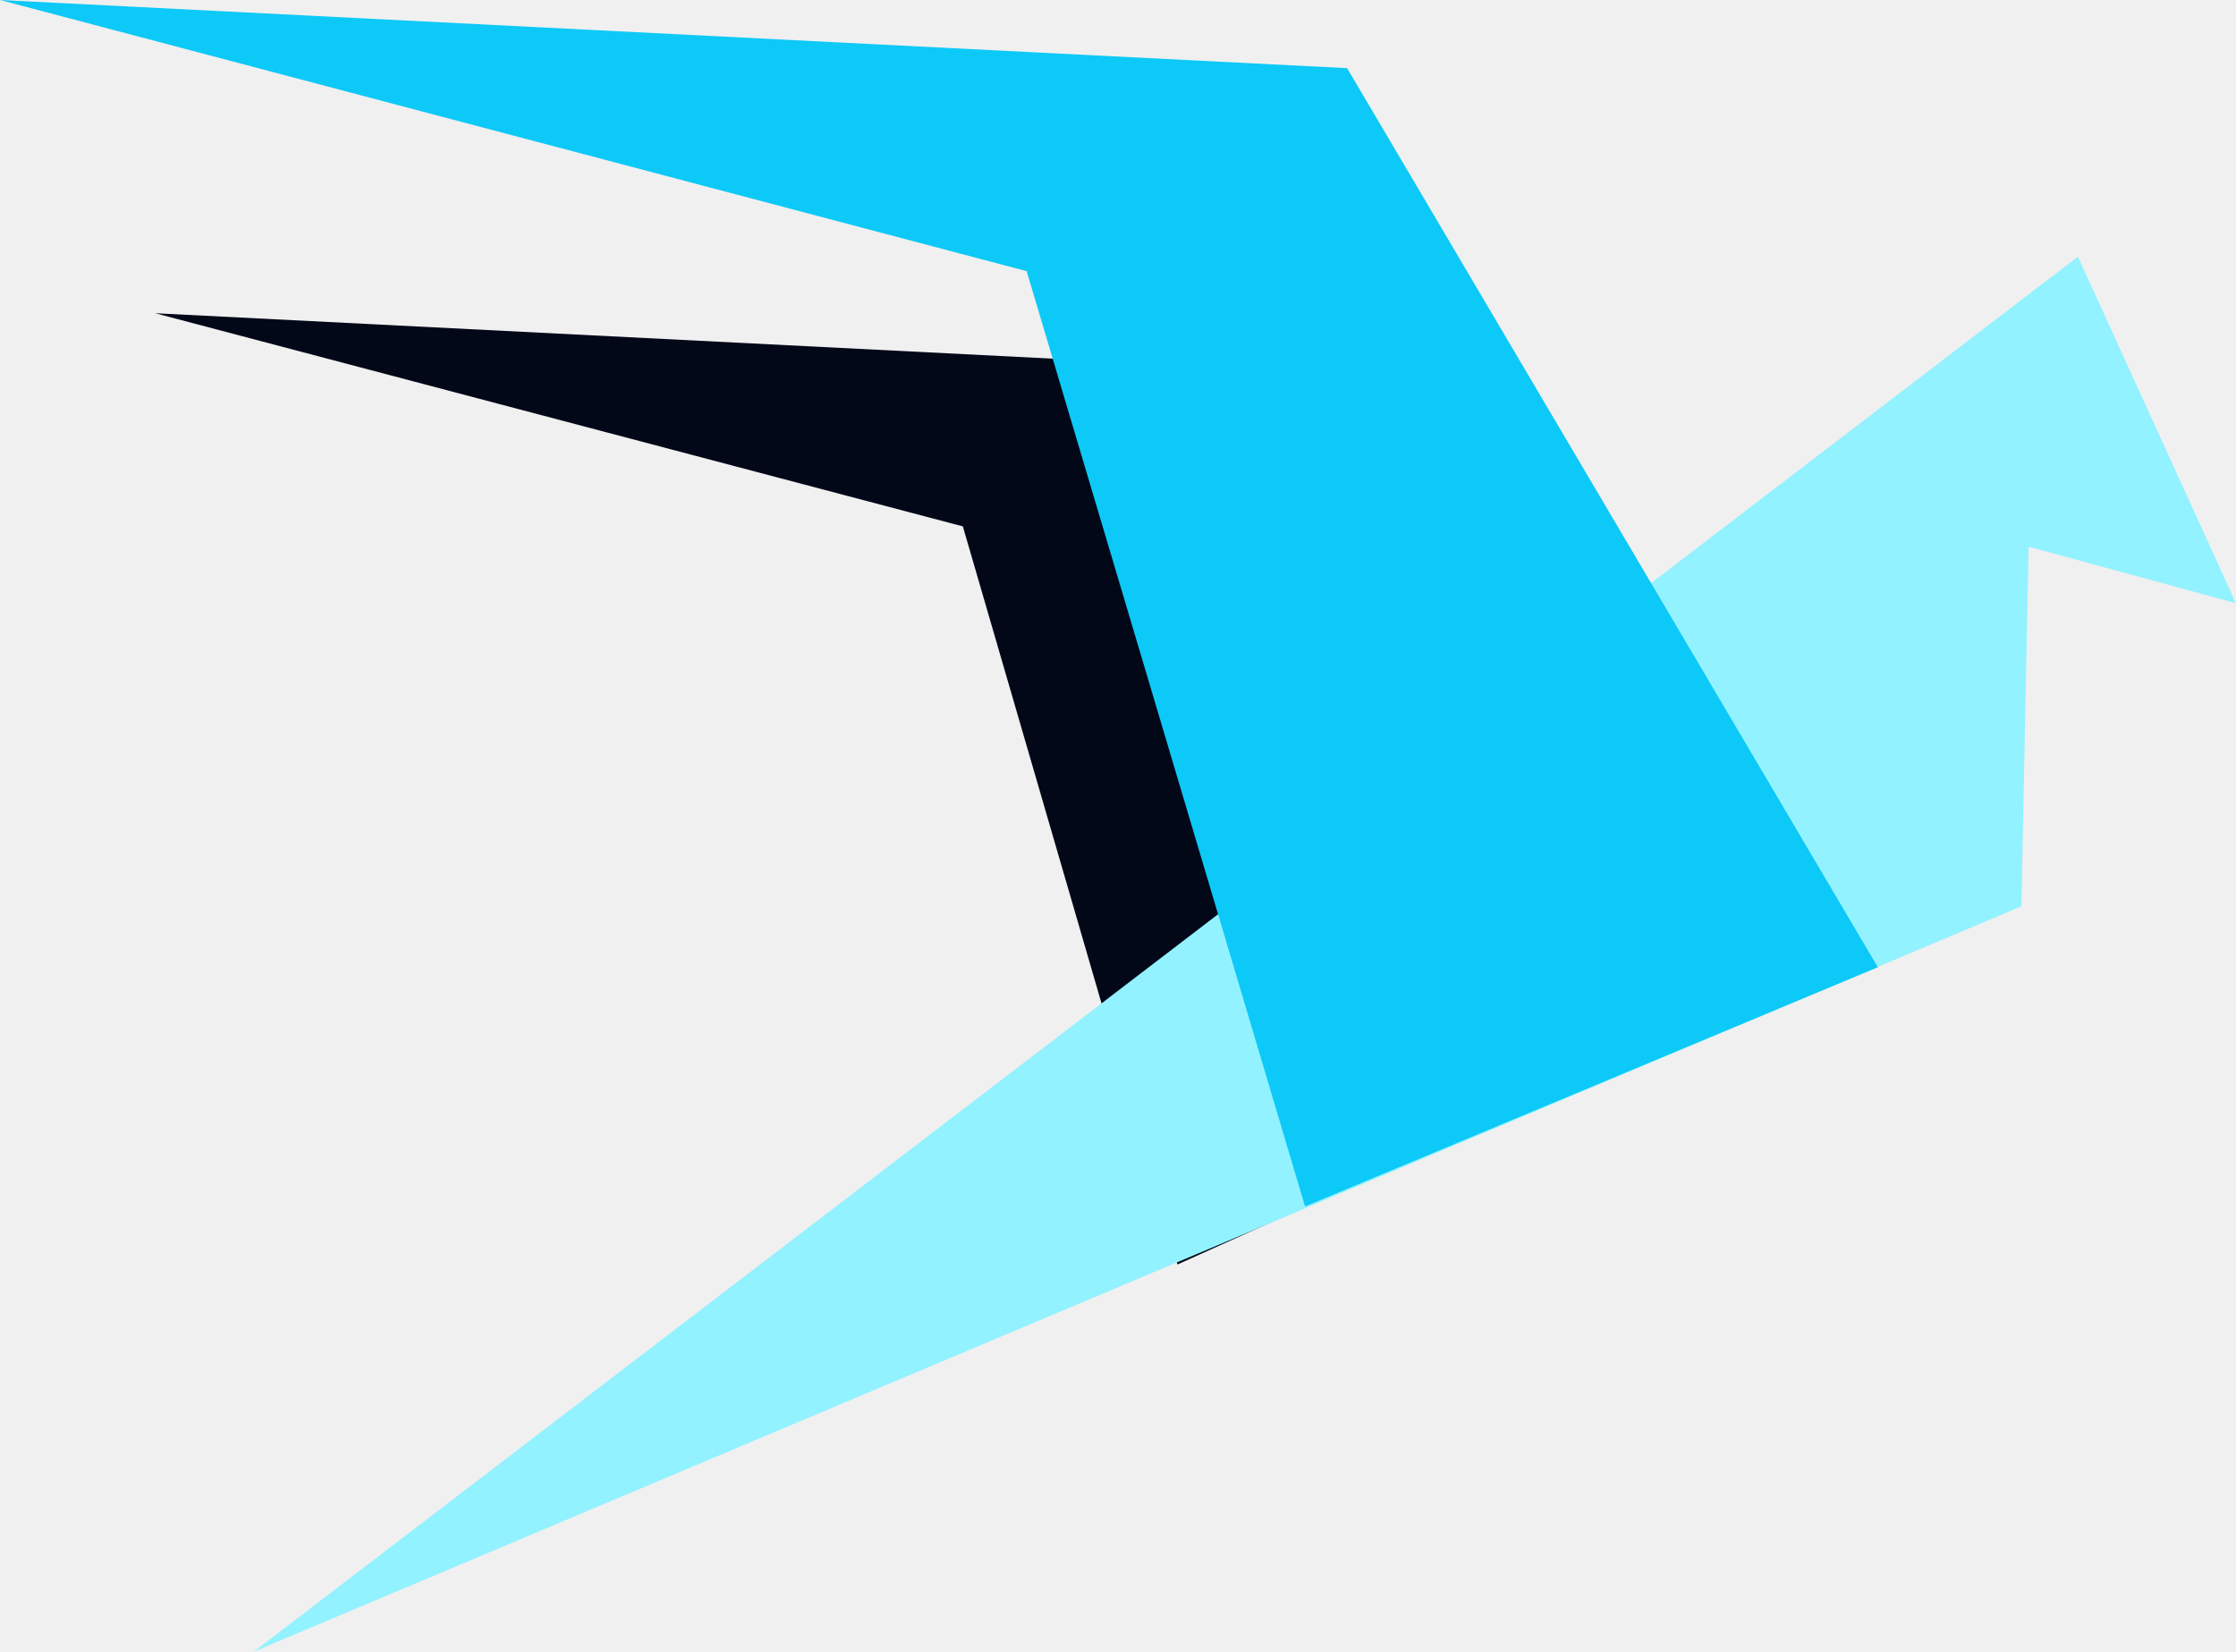
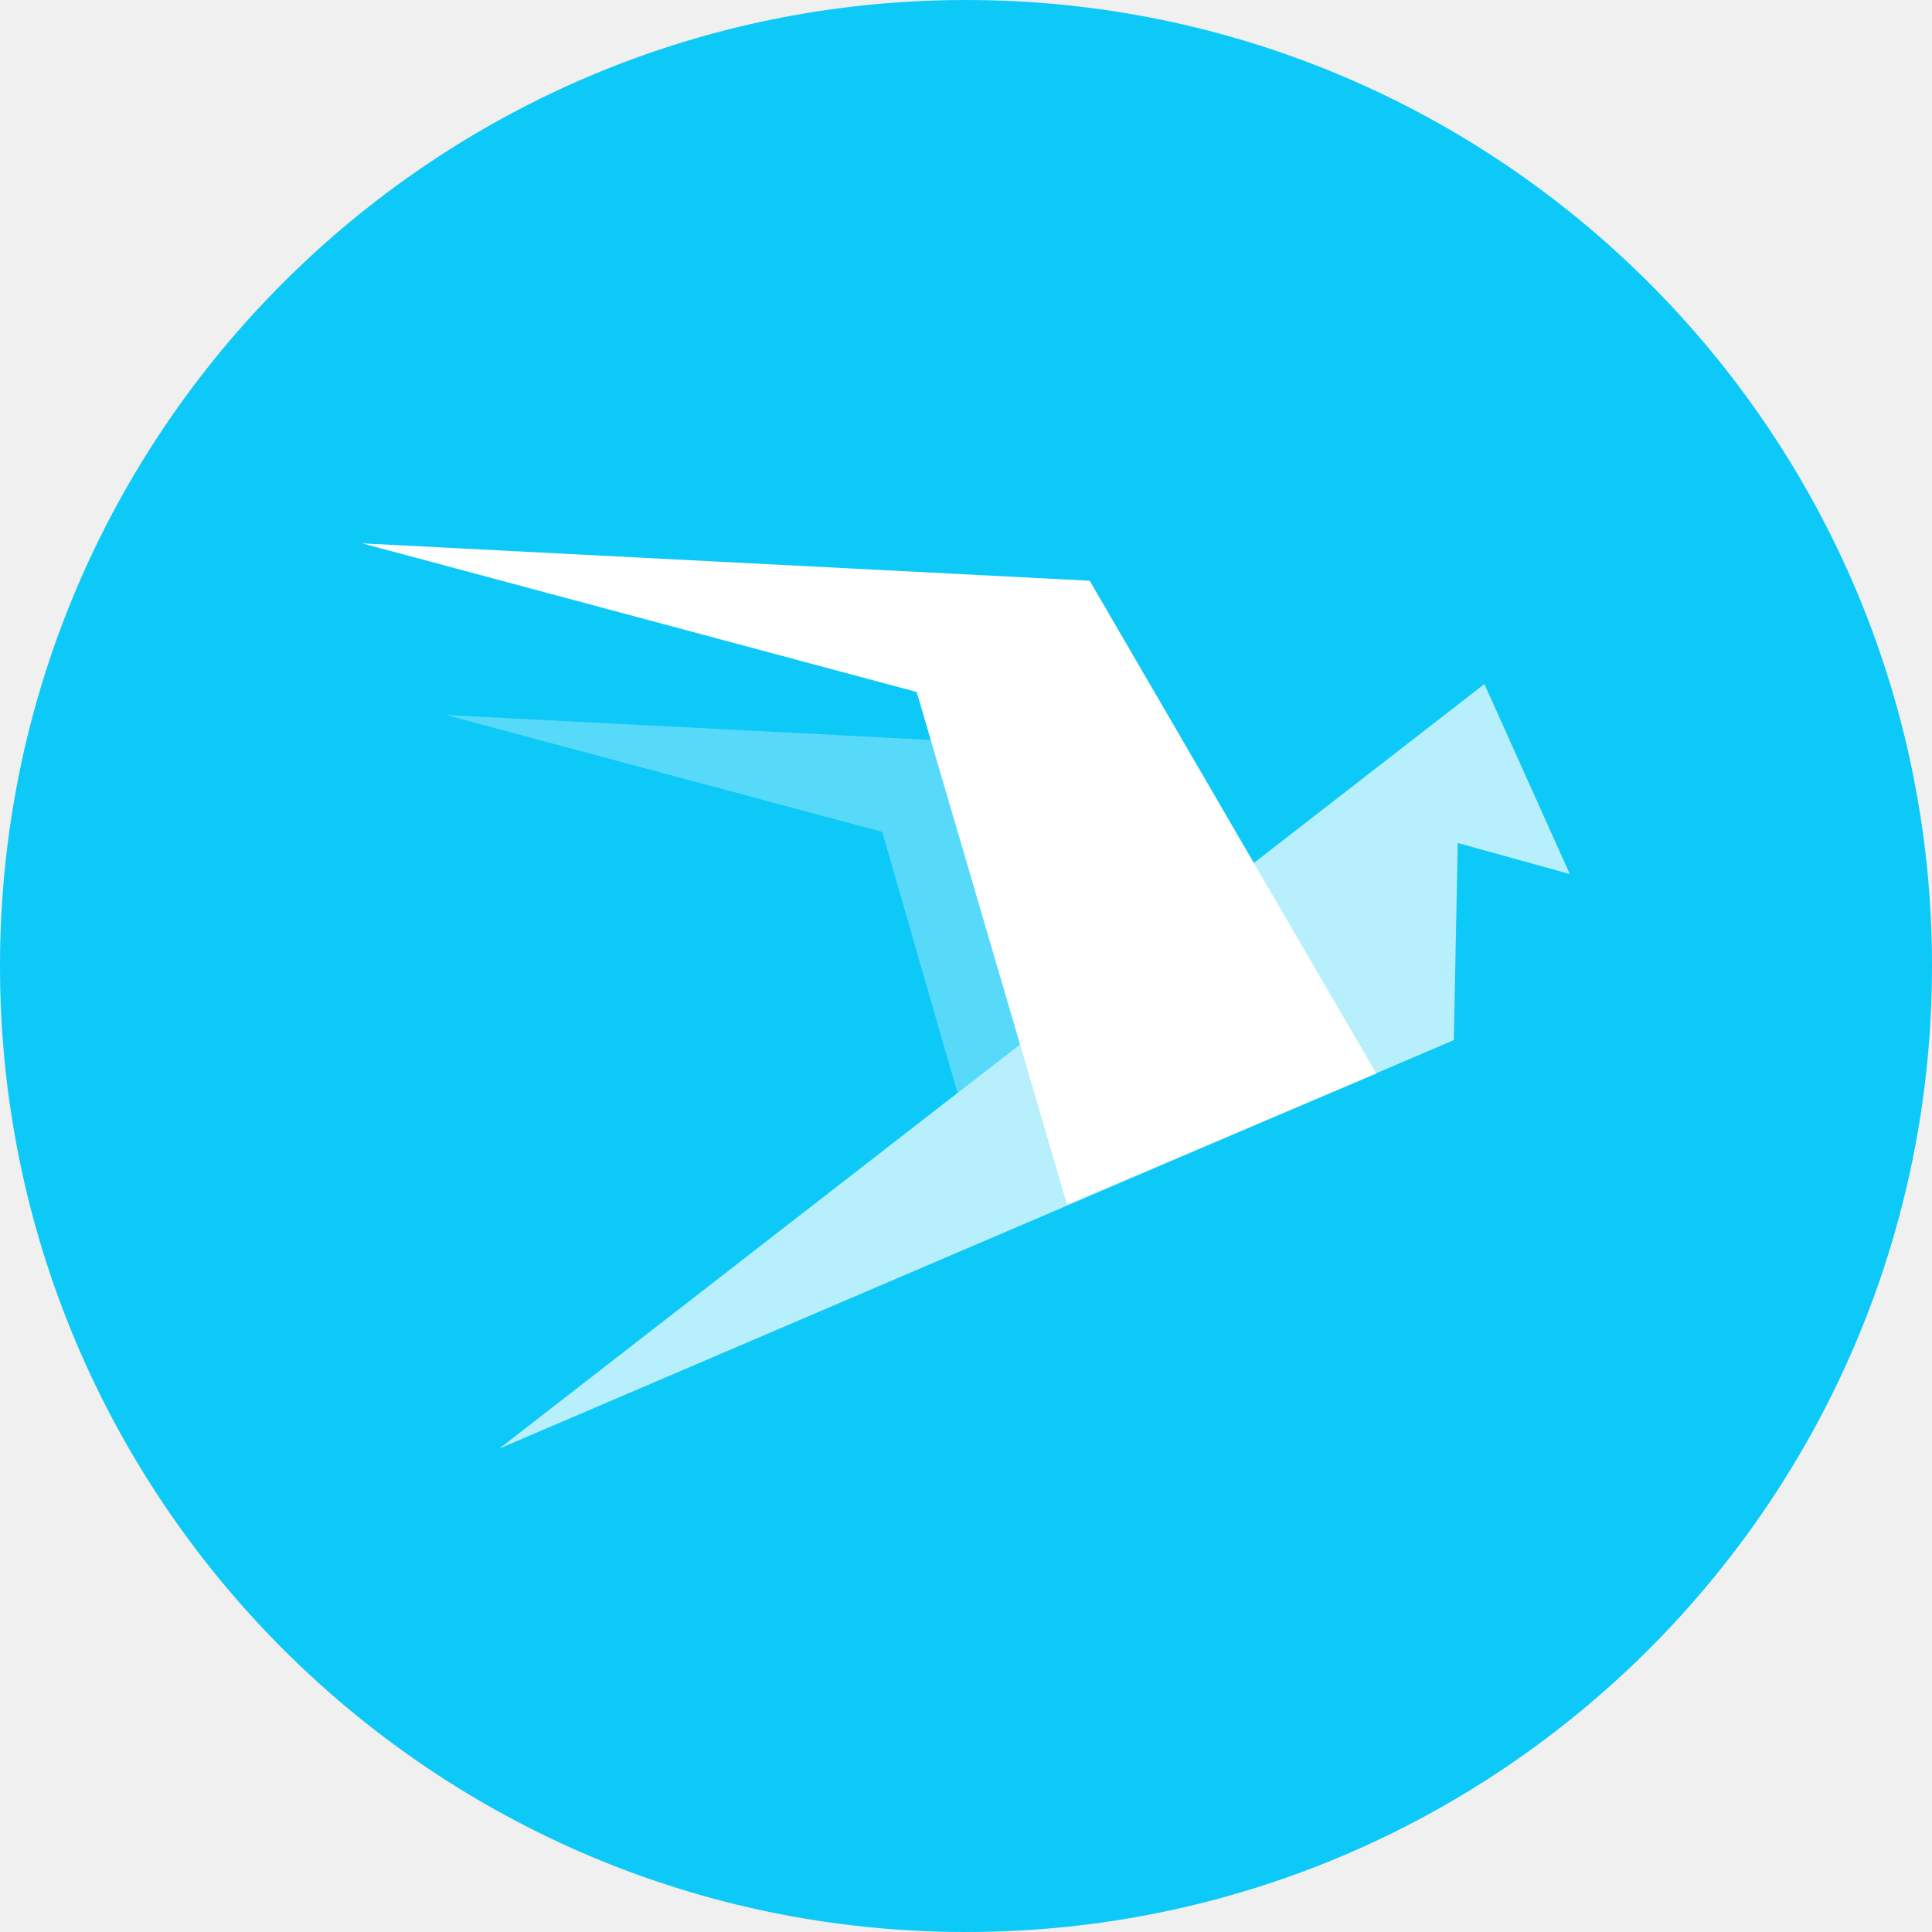
- <svg xmlns="http://www.w3.org/2000/svg" version="1.1" id="Laag_1" x="0px" y="0px" viewBox="0 0 154.2 113.9" style="enable-background:new 0 0 154.2 113.9;" xml:space="preserve">
-   <style type="text/css">
- 	.st0{fill:#030819;}
- 	.st1{fill:#93F2FF;}
- 	.st2{fill:#0DC9F7;}
- </style>
-   <polyline class="st0" points="83.8,85.4 112.7,73 83.8,25.3 10.7,21.6 66.4,36.3 81.2,87.2 112.7,73 " />
-   <polygon class="st1" points="17.5,113.9 143.3,17.7 154.2,41.6 139.9,37.7 139.4,62.5 " />
-   <polygon class="st2" points="129.5,66.7 92.9,4.7 0,0 70.8,18.7 90,83.2 " />
+ <svg xmlns="http://www.w3.org/2000/svg" height="32" viewBox="0 0 32 32" width="32">
+   <g fill="none" fill-rule="evenodd">
+     <circle cx="16" cy="16" fill="#0dc9f7" r="16" />
+     <g fill="#fff" fill-rule="nonzero">
+       <path d="M18.904 15.739l-3.045 2.364-1.247-4.325-7.224-1.935 9.481.487z" fill-opacity=".305" />
+       <path d="M8.27 23.993L24.586 11.33 26 14.476l-1.855-.513-.065 3.264z" fill-opacity=".7" />
+       <path d="M22.796 17.78l-4.747-8.161L6 9l9.183 2.461 2.49 8.49z" />
+     </g>
+   </g>
</svg>
